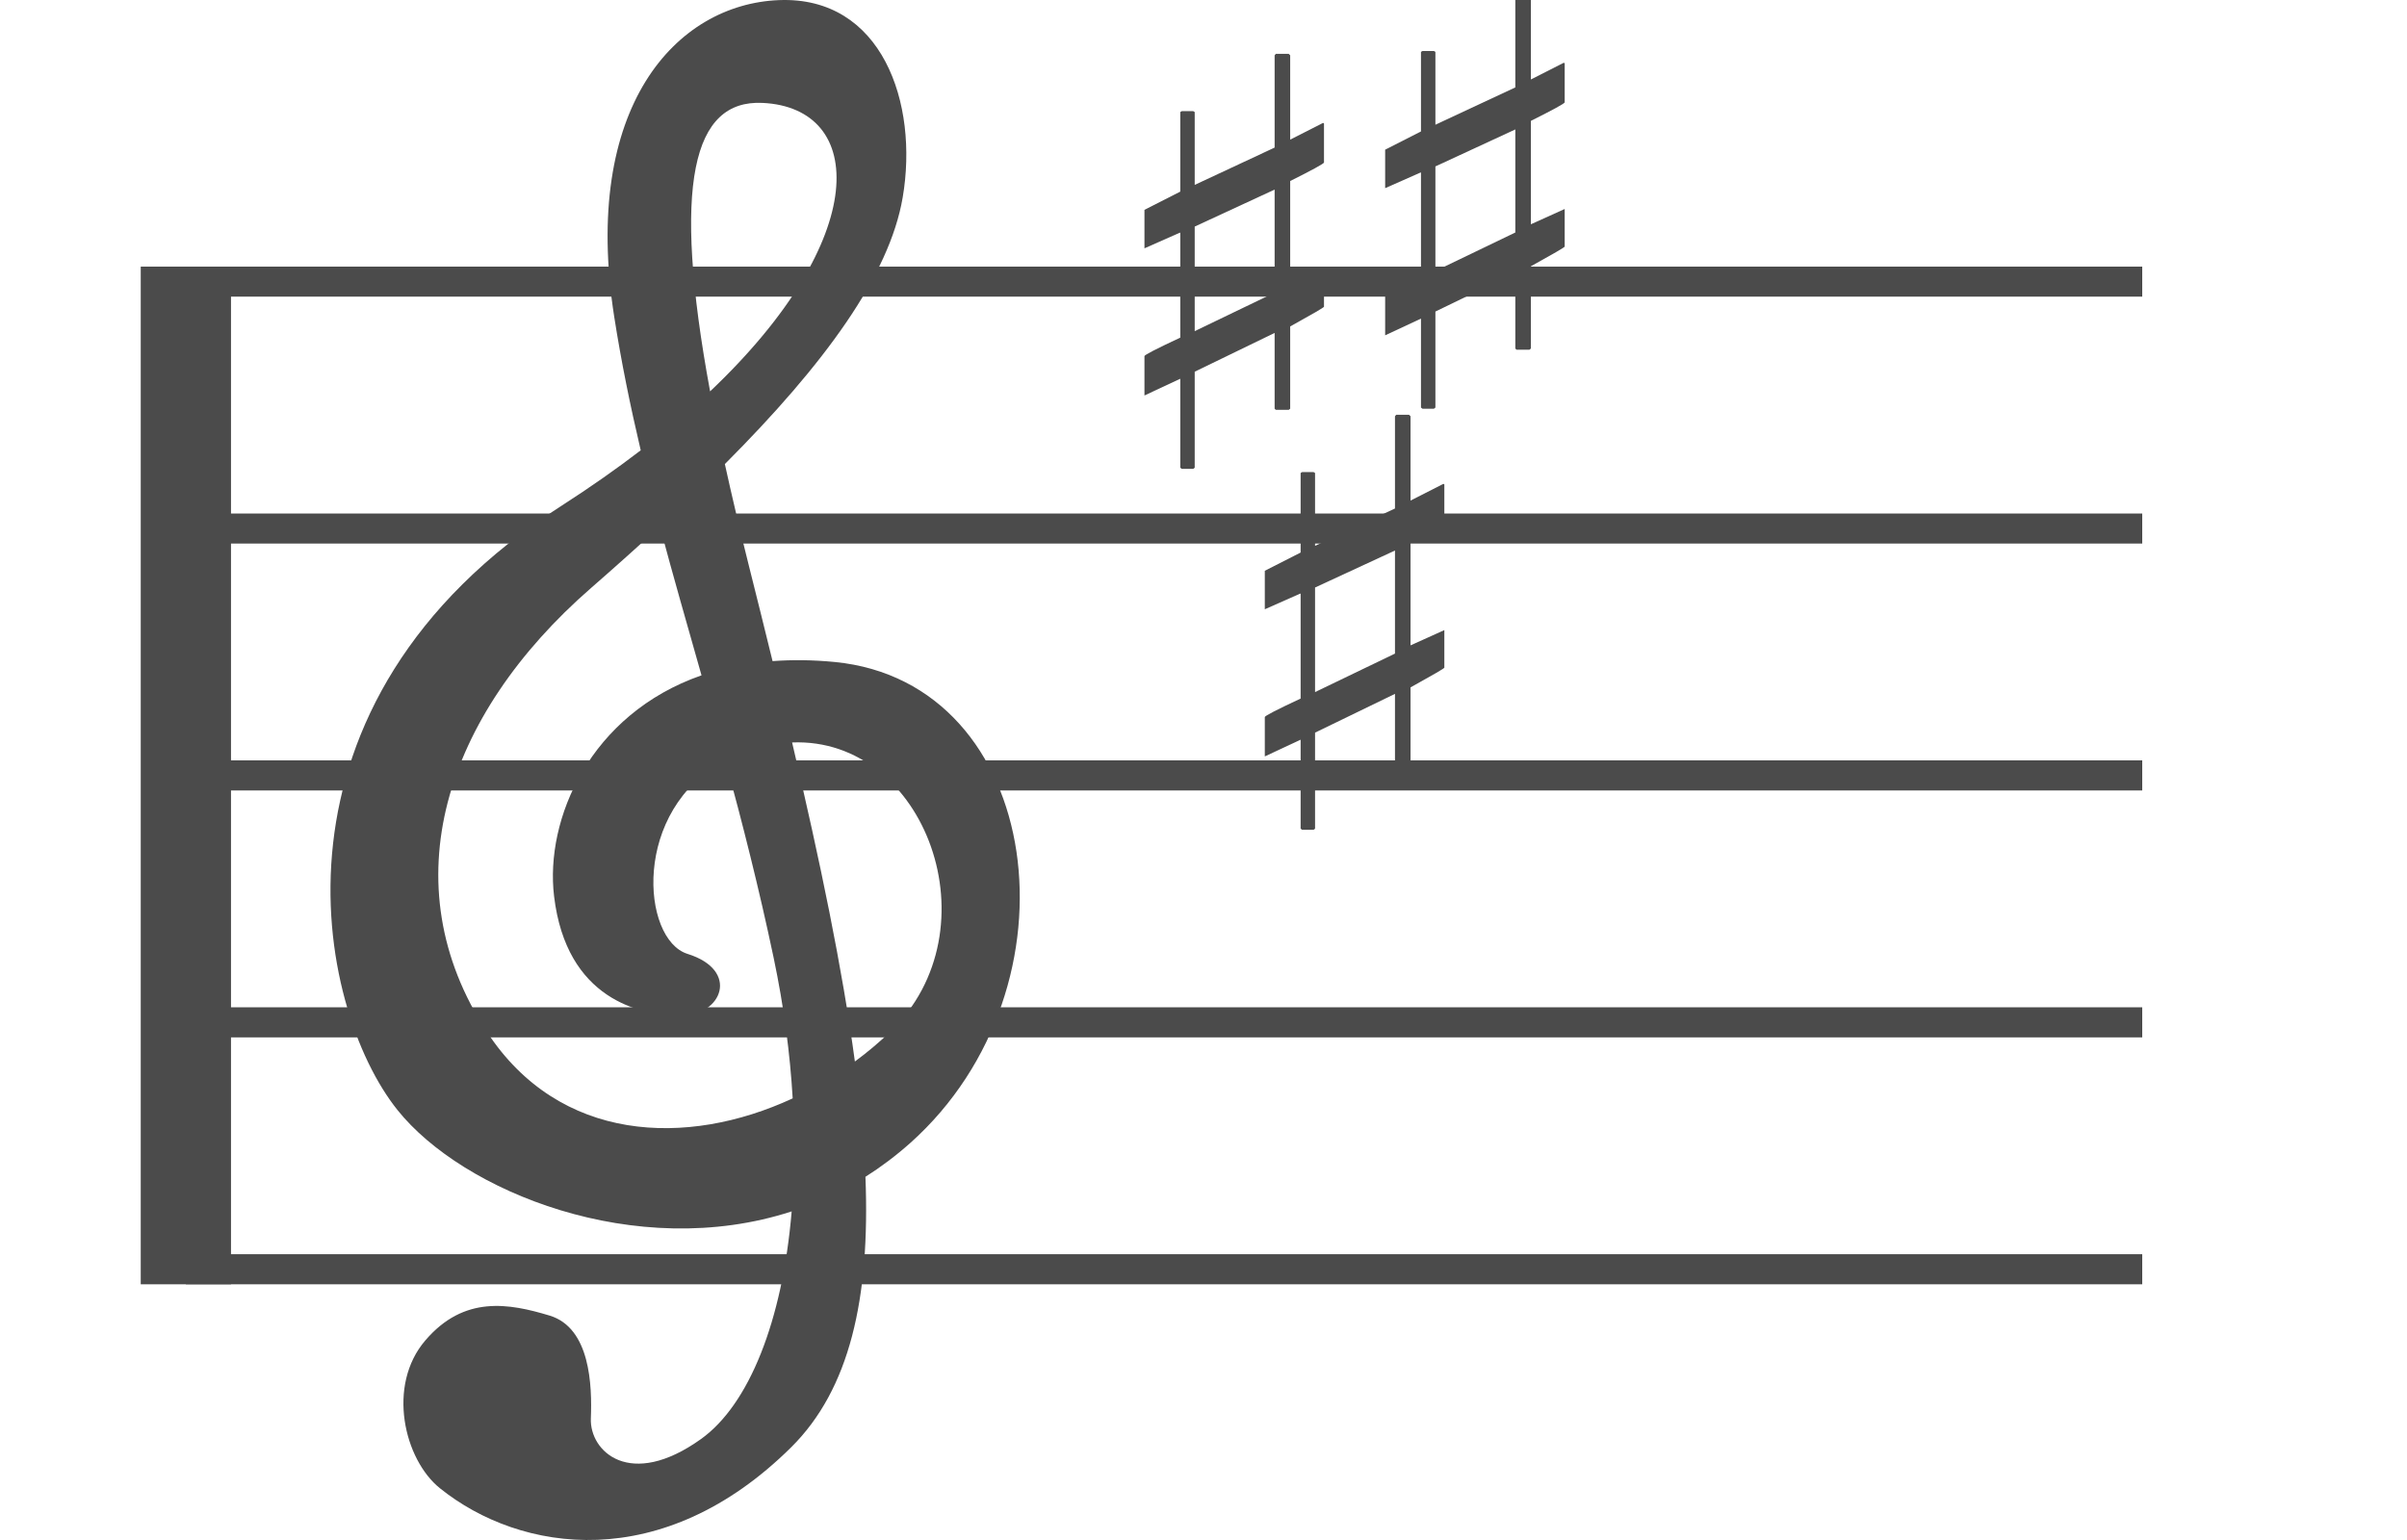
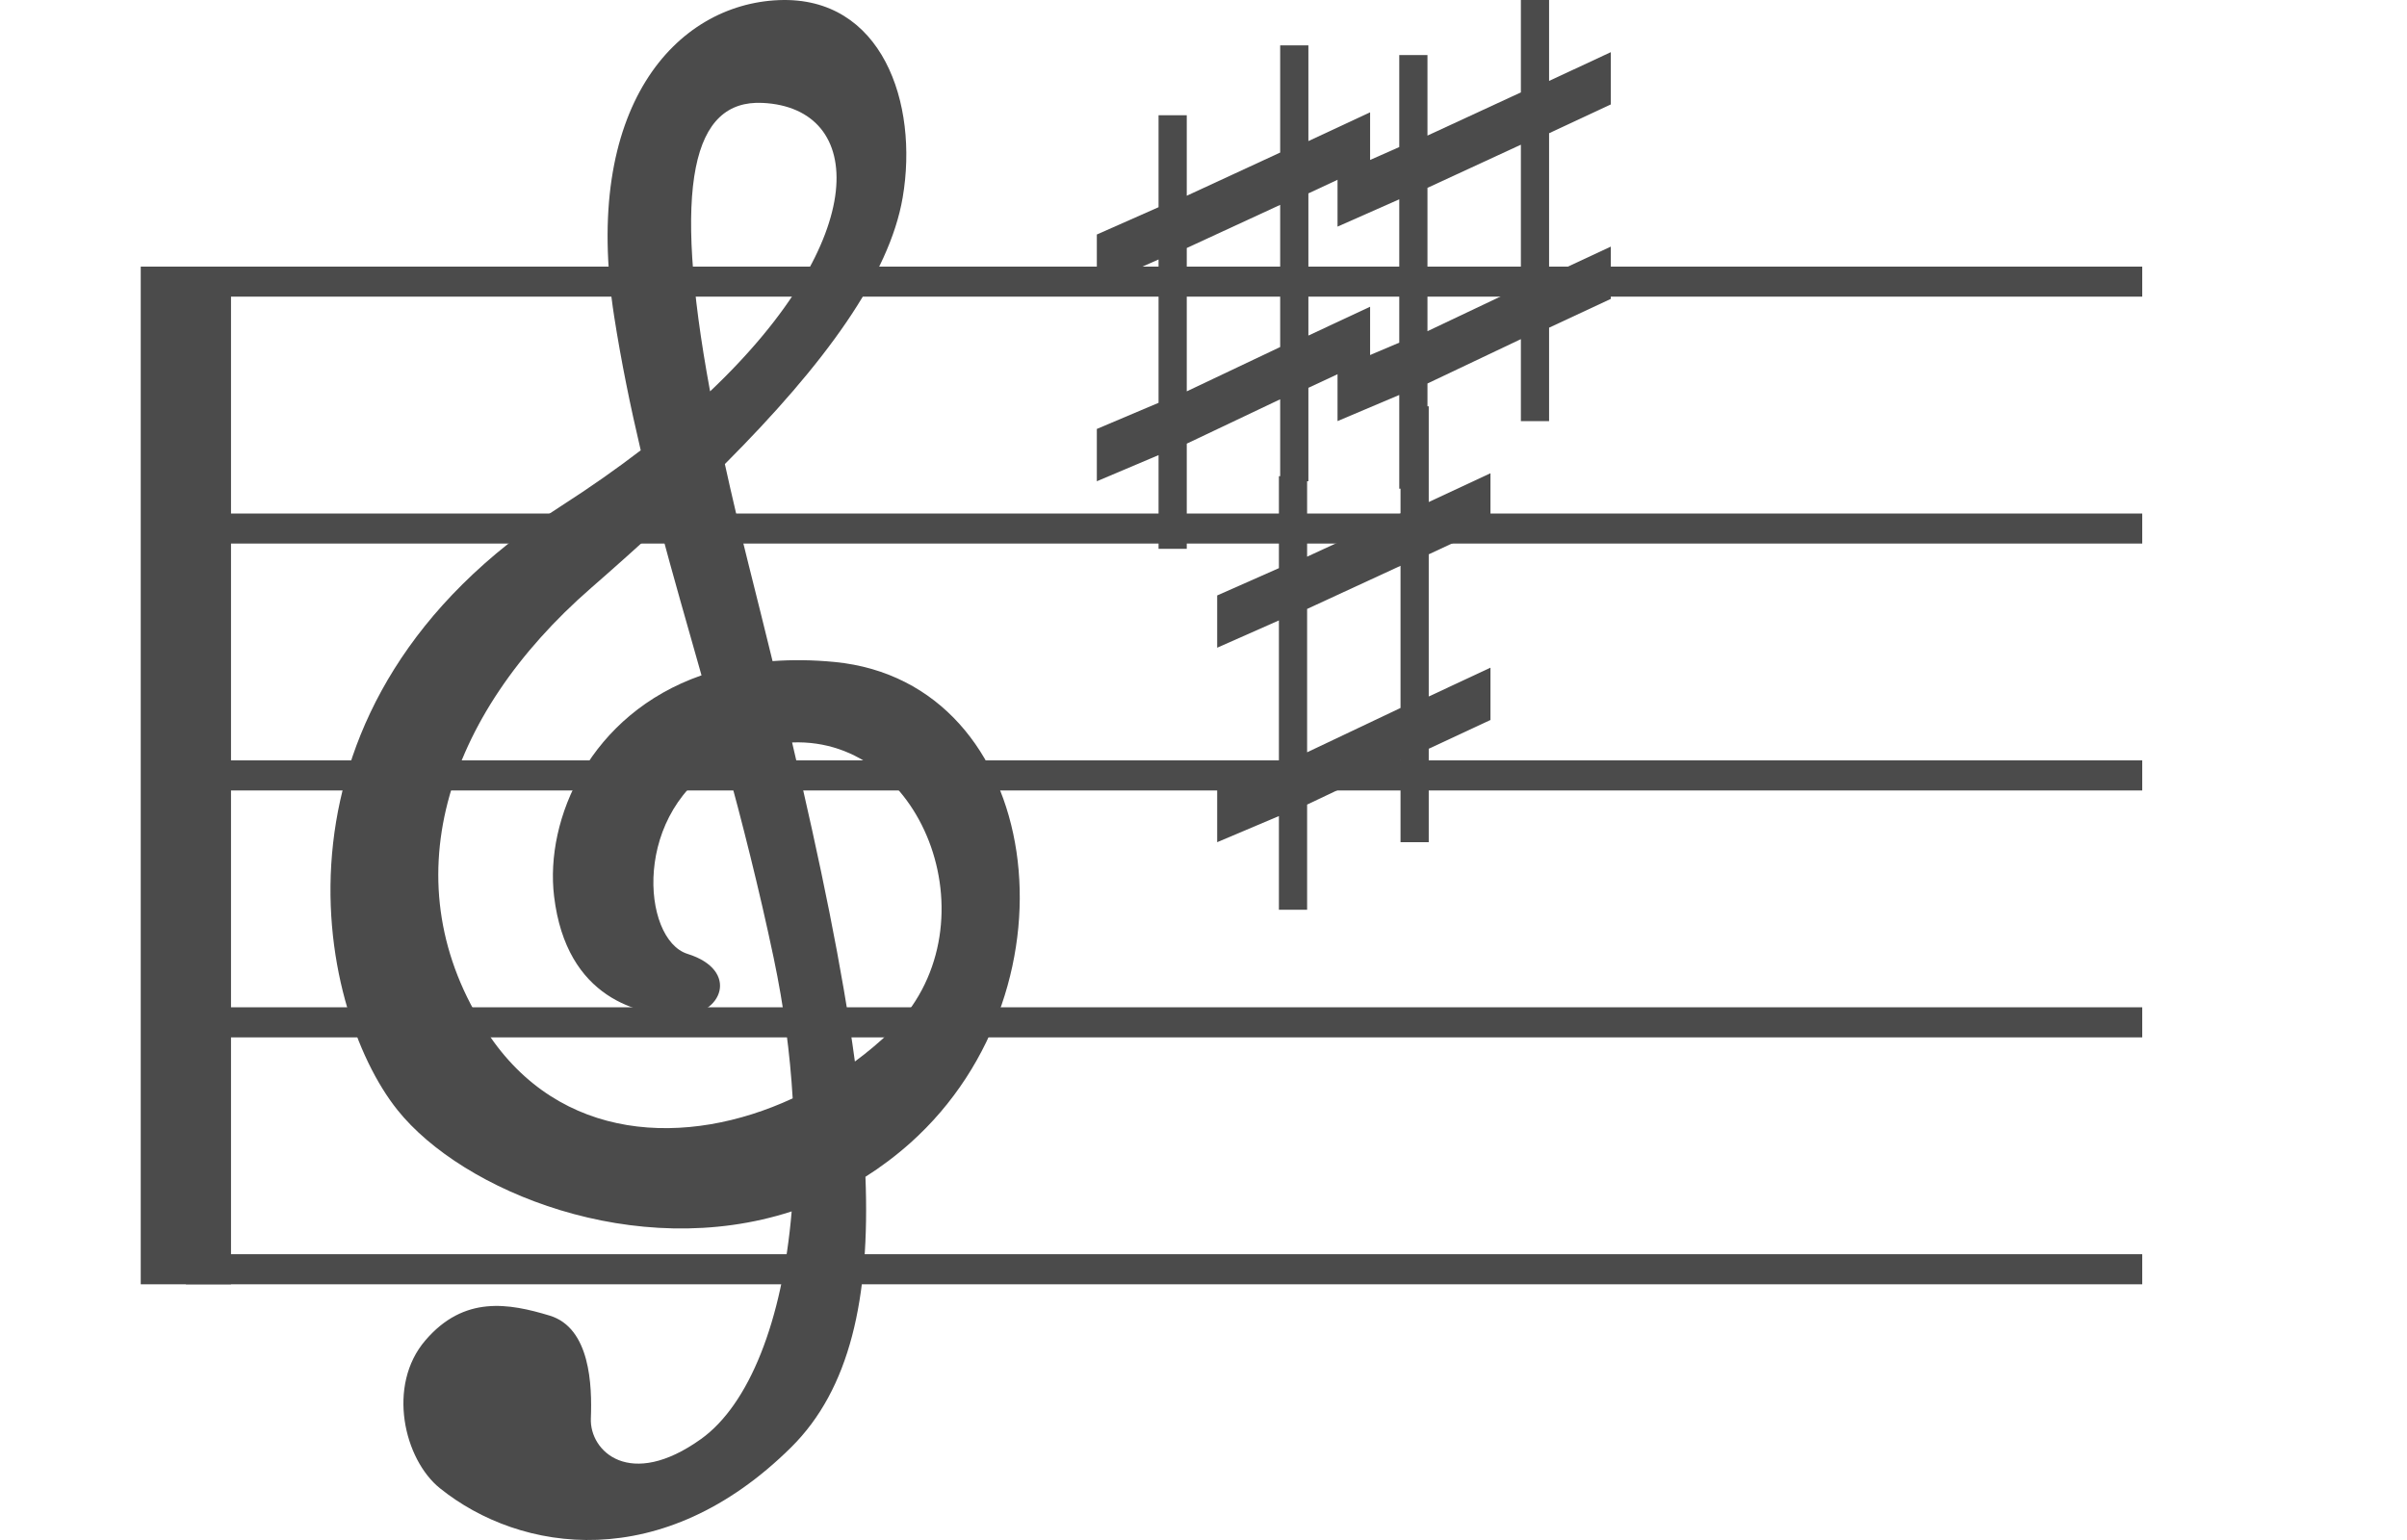
<svg xmlns="http://www.w3.org/2000/svg" version="1.1" id="_x32_" x="0px" y="0px" viewBox="0 0 800 512" style="width: 800px; height: 512px; opacity: 1;" xml:space="preserve">
  <style type="text/css">


        .treble_clef {
            fill: #4B4B4B;
        }

        .line {
            stroke: #4B4B4B;
        }
    </style>
  <g>
    <path class="treble_clef" d="M277.466,220.094c-7.37-0.72-14.253-0.769-20.695-0.295c-2.576-10.568-5.28-21.382-8.069-32.507   c-2.949-11.779-5.534-22.74-7.783-33.006c33.218-33.292,54.707-62.83,59.104-88.646c5.362-31.428-6.904-66.96-41.129-65.603   c-34.221,1.374-65.66,35.525-54.756,105.242c2.36,15.084,5.374,29.808,8.818,44.433c-7.975,6.11-16.748,12.286-26.352,18.454   c-102.404,65.587-81.836,166.732-54.482,200.899c21.591,27.002,79.141,50.56,131.002,33.685   c-3.084,36.515-14.209,64.277-30.123,75.672c-23.644,16.924-37.063,4.098-36.621-6.838c0.434-10.945-0.176-30.078-13.677-34.184   c-13.518-4.09-28.434-6.822-41.321,8.222c-12.912,15.018-7.064,39.631,4.851,49.185c26.781,21.505,73.979,28.728,116.735-13.644   c19.423-19.255,26.278-49.39,24.675-89.914c5.108-3.231,10.094-6.969,14.9-11.247C360.647,328.069,346.909,226.915,277.466,220.094   z M253.441,34.213c34.327,1.637,36.409,44.876-17.431,95.902C223.192,60.749,230.333,33.101,253.441,34.213z M161.855,343.095   c-32.212-49.202-14.106-105.185,34.585-147.606c8-6.978,15.636-13.808,22.879-20.499c4.344,16.277,9.059,32.67,13.84,49.538   c-37.071,12.908-52.09,47.803-49.002,73.464c4.098,34.184,28.494,39.664,42.163,39.664c13.673,0,19.718-15.051,2.18-20.523   c-15.3-4.769-18.675-47.894,12.568-64.335c5.636,20.662,11.162,42.355,16.078,65.701c3.39,16.139,5.44,31.812,6.315,46.675   C228.219,381.515,185.921,379.879,161.855,343.095z M284.133,352.919c-4.156-30.879-11.493-66.299-20.867-106.077   c44.335-1.816,67.922,62.233,32.544,96.253C292.161,346.604,288.239,349.892,284.133,352.919z" />
    <path d="M61.777,88.63 L61.777,426.99" fill="none" class="line" stroke-width="30" stroke-opacity="1.00" stroke-linejoin="round" />
    <path d="M61.777,175.72 L712,175.72" fill="none" class="line" stroke-width="10" stroke-opacity="1.00" stroke-linejoin="round" />
    <path d="M61.777,257.81 L712,257.81" fill="none" class="line" stroke-width="10" stroke-opacity="1.00" stroke-linejoin="round" />
    <path d="M61.777,339.9 L712,339.9" fill="none" class="line" stroke-width="10" stroke-opacity="1.00" stroke-linejoin="round" />
    <path d="M61.777,93.63 L712,93.63" fill="none" class="line" stroke-width="10" stroke-opacity="1.00" stroke-linejoin="round" />
    <path d="M61.777,421.99 L712,421.99" fill="none" class="line" stroke-width="10" stroke-opacity="1.00" stroke-linejoin="round" />
  </g>
  <g>
    <style>
            .key {
                fill: #4B4B4B;
                font-size: 200px;
                font-weight: 900;
-                 font-family: monospace;
+                 font-family:  "Courier New", Consolas, monospace;
            }
        </style>
    <text class="key" x="350" y="160">♯</text>
    <text class="key" x="390" y="280">♯</text>
    <text class="key" x="430" y="140">♯</text>
  </g>
</svg>
